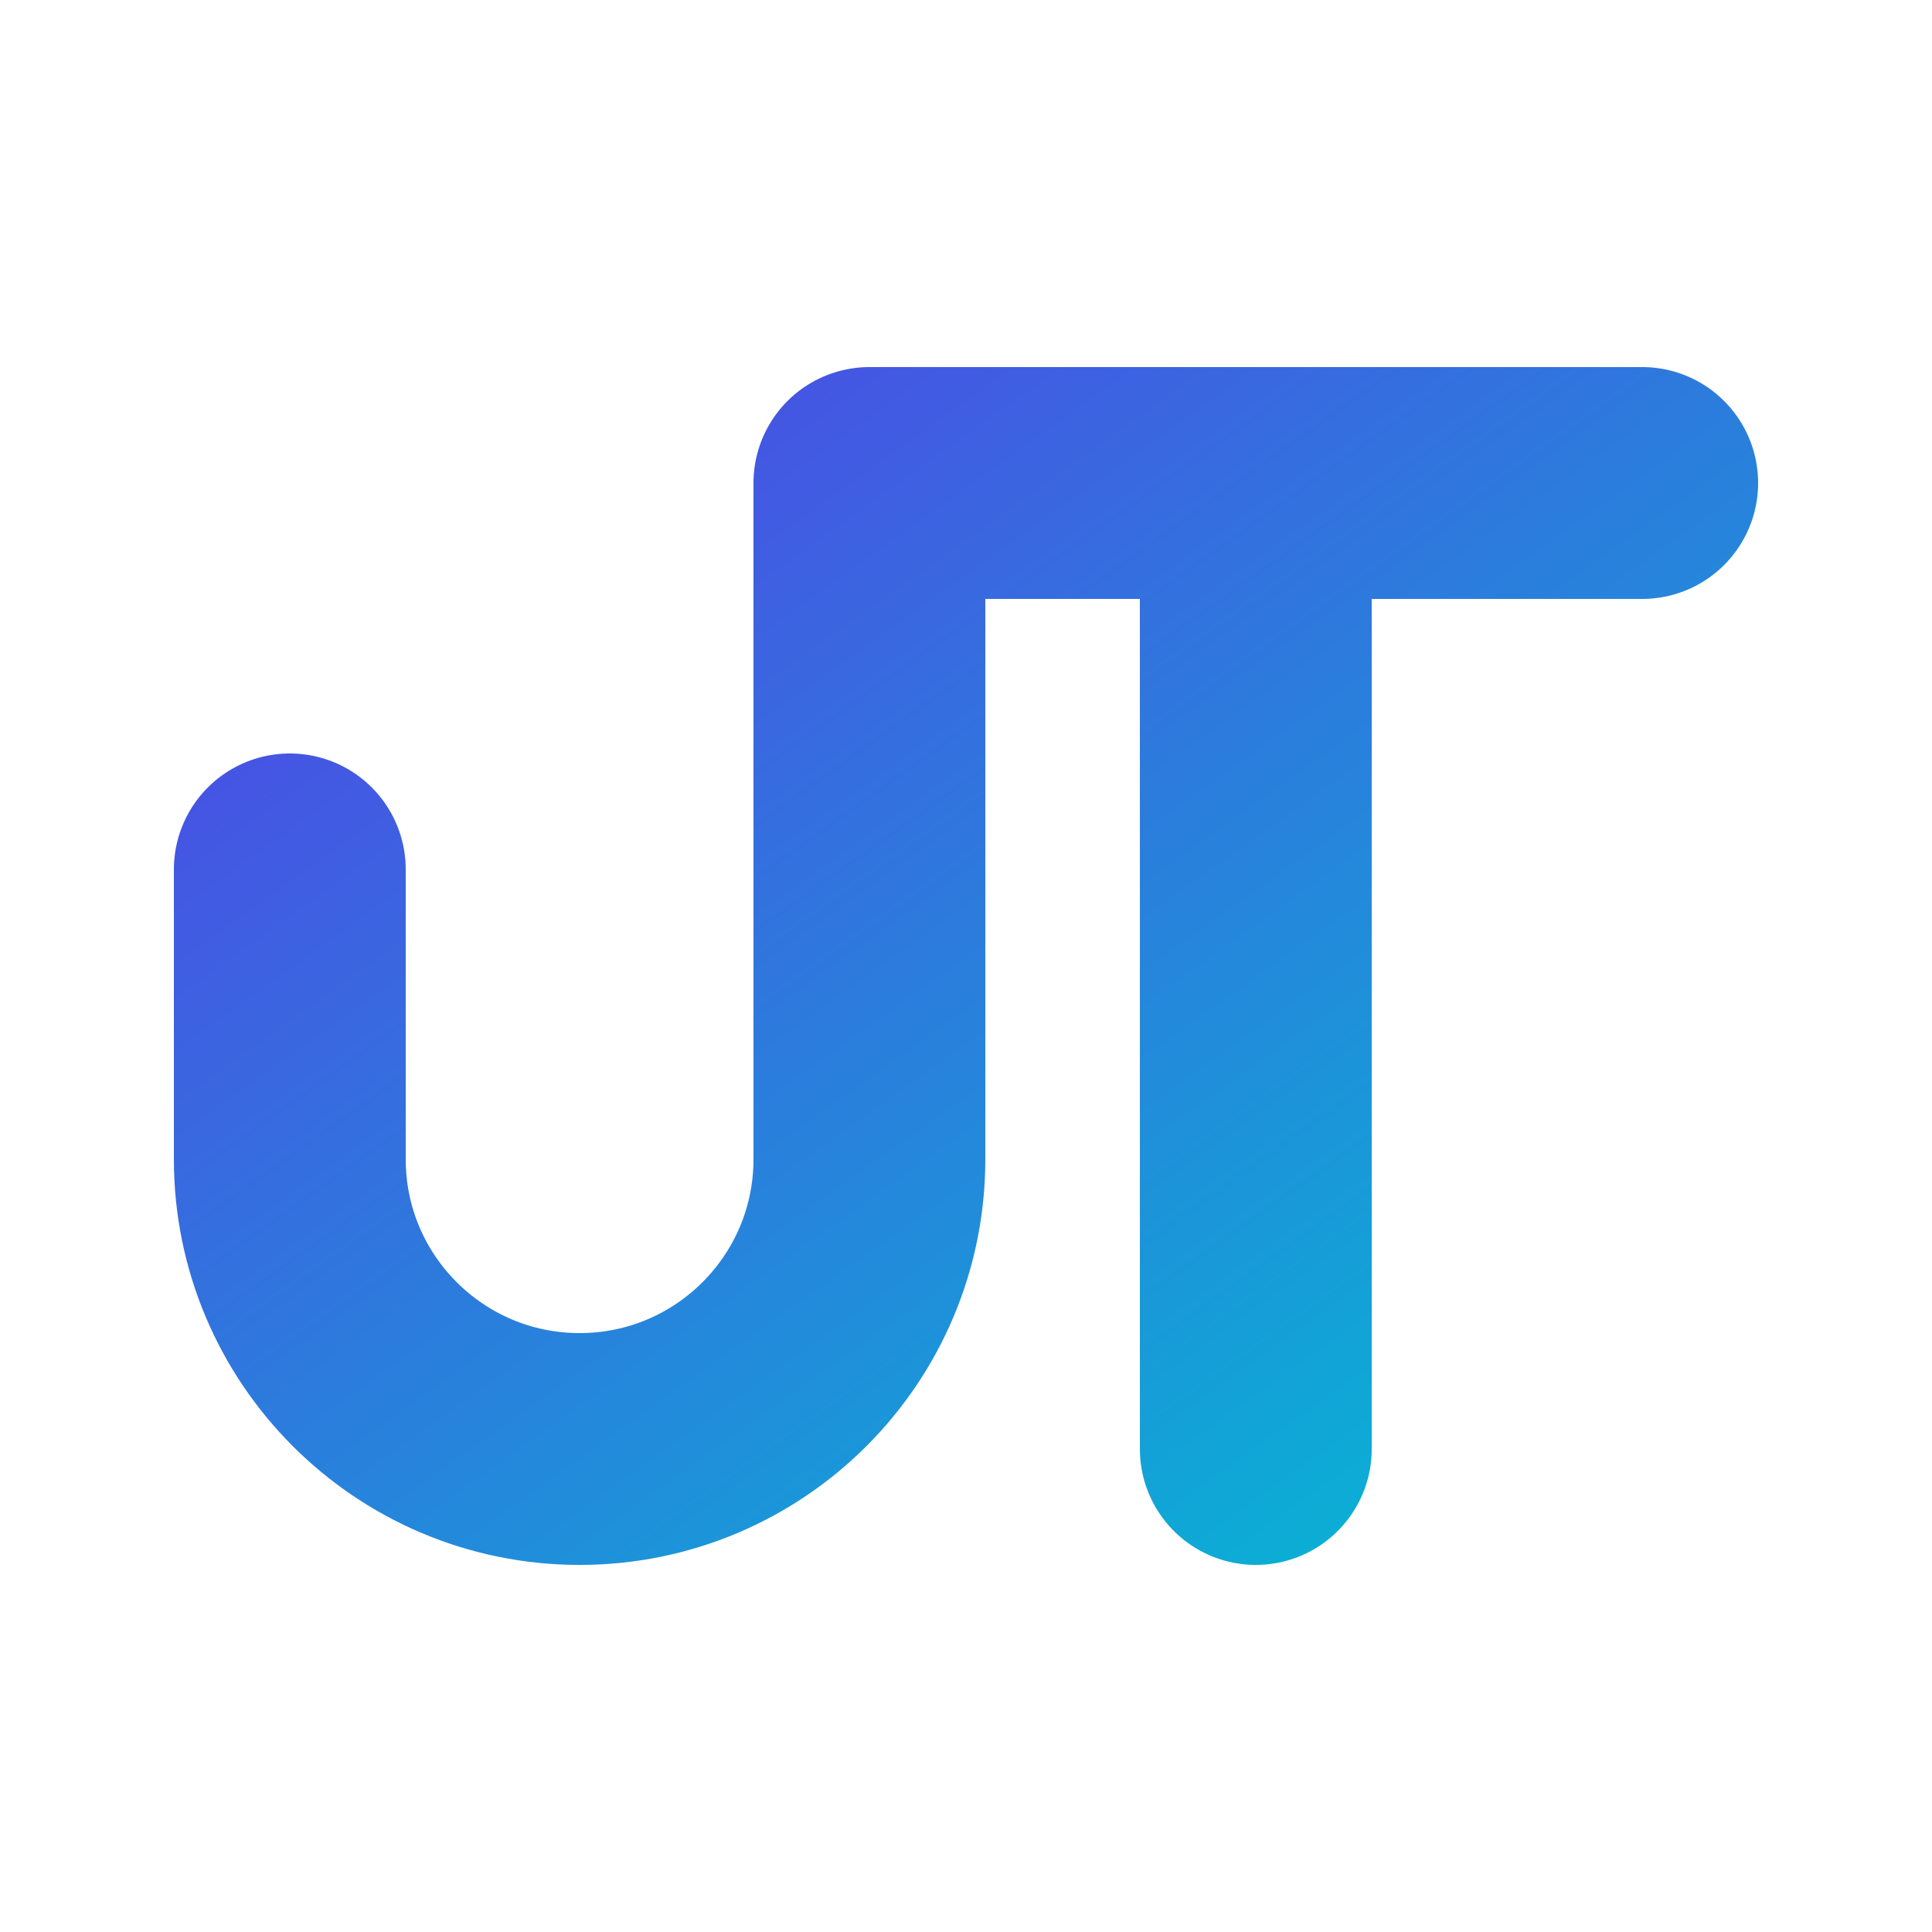
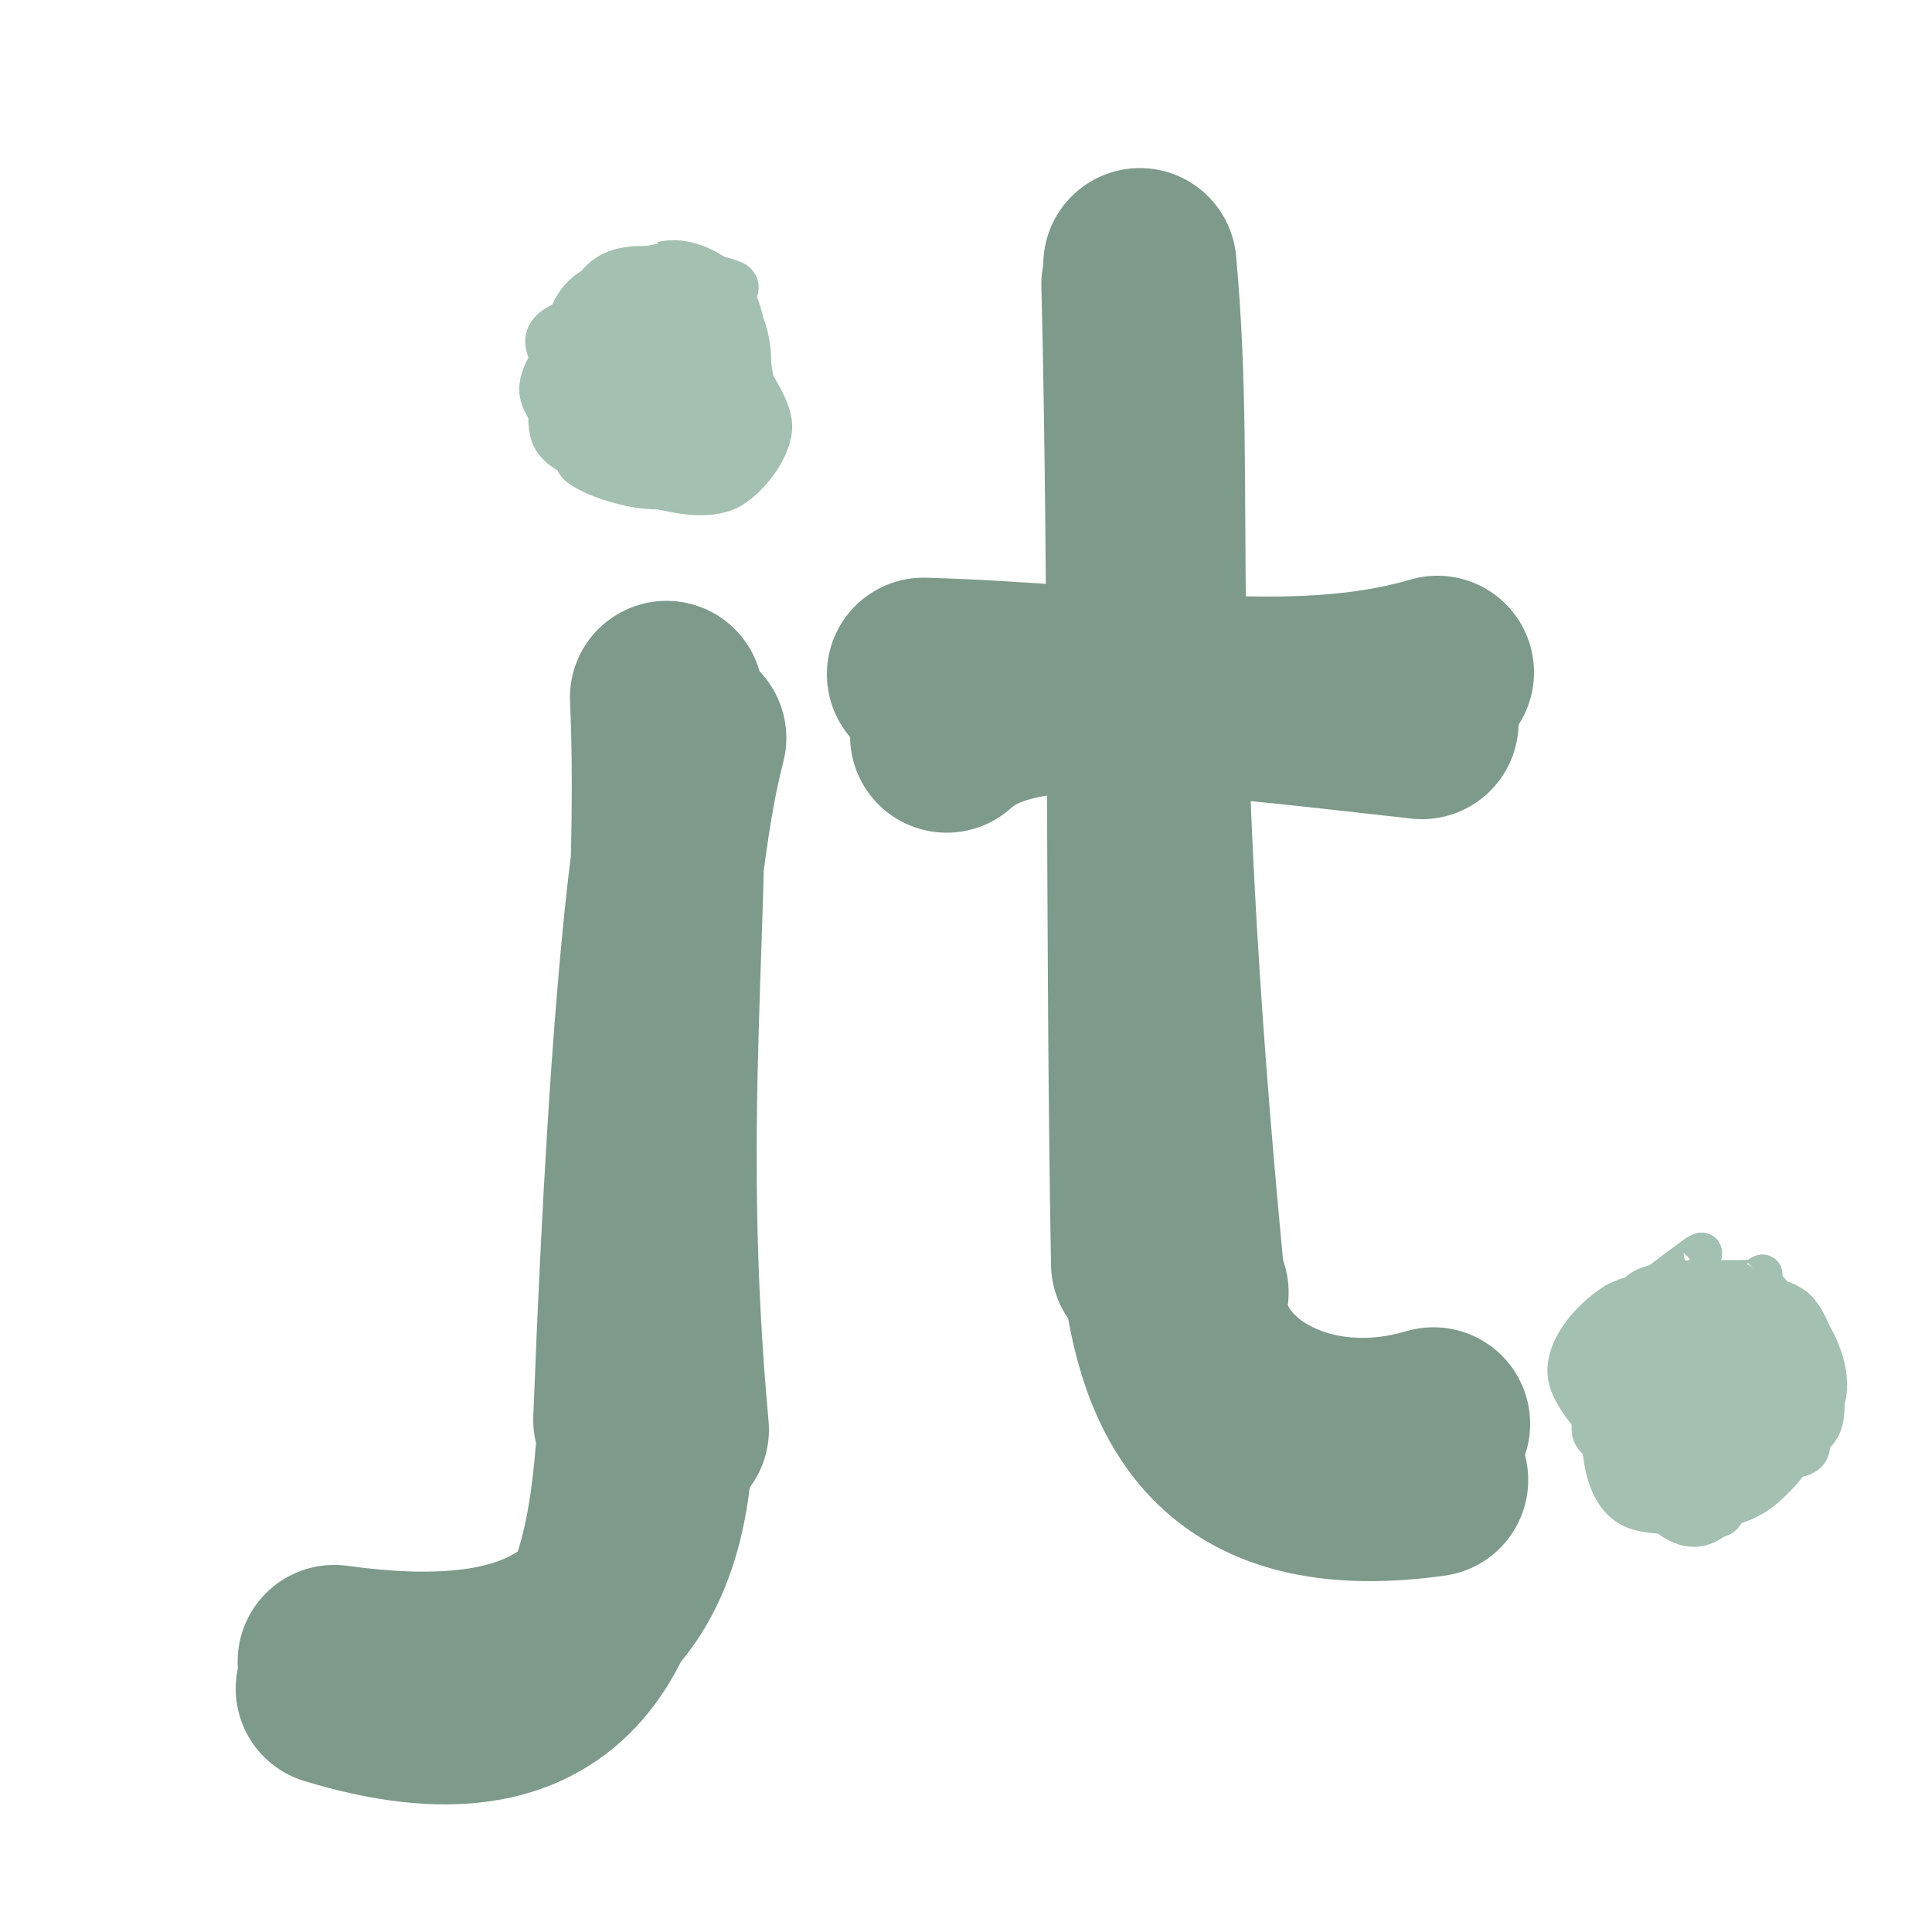
<svg xmlns="http://www.w3.org/2000/svg" viewBox="0 0 100 100" width="32" height="32">
-   <defs>
-     <linearGradient id="jtGradient" x1="0%" y1="0%" x2="100%" y2="100%">
-       <stop offset="0%" stop-color="#4F46E5" />
-       <stop offset="100%" stop-color="#06B6D4" />
-     </linearGradient>
-   </defs>
-   <path d="M 15 45 V 60 A 15 15 0 0 0 30 75 A 15 15 0 0 0 45 60 V 25 H 85 M 65 25 V 75" fill="none" stroke="url(#jtGradient)" stroke-width="12" stroke-linecap="round" stroke-linejoin="round" />
+   <path d="M37.3 15.6 C38.3 16.0, 37.7 17.0, 38.2 18.2 C38.6 19.3, 40.1 21.0, 40.0 22.2 C39.9 23.4, 38.7 24.9, 37.7 25.4 C36.6 25.9, 35.1 25.6, 33.9 25.3 C32.7 24.9, 31.6 24.2, 30.6 23.4 C29.6 22.6, 28.1 21.5, 27.9 20.4 C27.7 19.4, 28.8 18.1, 29.5 17.0 C30.2 15.9, 30.6 14.3, 32.0 13.9 C33.5 13.4, 37.1 14.1, 38.0 14.5 C38.8 14.9, 37.6 15.9, 37.2 16.0 M36.7 16.1 C37.8 16.3, 37.7 15.6, 38.2 16.7 C38.6 17.8, 39.6 21.4, 39.3 22.6 C39.0 23.8, 37.0 23.4, 36.3 23.8 C35.5 24.2, 35.7 25.2, 34.7 25.0 C33.6 24.8, 30.9 23.5, 29.8 22.5 C28.8 21.5, 28.7 19.8, 28.5 18.9 C28.3 18.0, 27.9 17.6, 28.5 17.0 C29.2 16.4, 31.0 16.0, 32.4 15.6 C33.8 15.2, 36.4 14.8, 37.0 14.7 C37.7 14.6, 36.3 15.2, 36.2 15.1" fill="#A3C0B0" stroke="#A3C0B0" stroke-width="2" />
+   <path d="M34.3 13.5 C35.4 13.2, 37.0 13.9, 37.8 14.9 C38.6 15.9, 38.8 18.2, 39.0 19.4 C39.2 20.7, 39.4 21.5, 38.9 22.5 C38.3 23.5, 36.6 24.9, 35.6 25.3 C34.6 25.7, 33.9 25.1, 32.8 24.7 C31.6 24.2, 29.3 23.9, 28.6 22.8 C28.0 21.8, 28.6 19.7, 28.9 18.4 C29.2 17.2, 29.3 15.9, 30.3 15.1 C31.4 14.2, 34.2 13.5, 35.0 13.5 C35.8 13.4, 35.1 14.5, 35.1 14.6 M34.6 14.0 C35.6 14.0, 37.1 14.6, 37.8 15.5 C38.6 16.3, 39.0 17.9, 38.9 19.0 C38.9 20.2, 38.3 21.4, 37.6 22.4 C36.9 23.4, 35.9 25.0, 34.6 25.3 C33.3 25.6, 30.8 24.8, 30.0 24.2 C29.3 23.7, 30.1 23.0, 30.1 22.0 C30.0 20.9, 29.5 19.3, 29.9 17.9 C30.3 16.6, 31.5 14.3, 32.5 13.9 C33.4 13.5, 34.9 15.3, 35.5 15.6 C36.1 15.8, 35.9 15.5, 36.0 15.2" fill="none" stroke="#A3C0B0" stroke-width="2" />
+   <path d="M35.7 38.2 C34.7 42.0, 33.5 50.1, 32.6 73.5 M34.5 36.1 C35.0 47.2, 33.3 57.7, 34.8 74.0 M34 74 C33.8 84.8, 27.5 87.4, 17.3 86.0 M32.7 75.4 C32.0 83.9, 29.4 91.1, 17.2 87.4" fill="none" stroke="#7D9A8A" stroke-width="10" stroke-linecap="round" stroke-linejoin="round" />
+   <path d="M59.0 13.7 C60.1 25.6, 58.4 34.3, 61.5 66.4 M58.9 14.7 C59.3 30.9, 59.1 48.7, 59.4 65.4 M60 66 C60.9 73.1, 64.1 78.0, 74.1 76.6 M61.7 66.9 C61.1 71.5, 67.1 75.8, 74.2 73.7" fill="none" stroke="#7D9A8A" stroke-width="10" stroke-linecap="round" stroke-linejoin="round" />
+   <path d="M49.0 38.1 C52.5 34.9, 60.2 35.9, 73.6 37.4 M47.8 34.9 C58.3 35.2, 66.9 37.0, 74.4 34.8" fill="none" stroke="#7D9A8A" stroke-width="10" stroke-linecap="round" stroke-linejoin="round" />
+   <path d="M85.7 66.8 C86.8 66.5, 88.8 66.7, 90.1 66.9 C91.3 67.2, 92.6 67.0, 93.3 68.1 C94.1 69.2, 94.7 72.3, 94.4 73.5 C94.1 74.8, 92.6 74.7, 91.5 75.7 C90.5 76.6, 89.2 78.7, 88.1 79.0 C87.1 79.3, 86.2 78.5, 85.2 77.5 C84.2 76.5, 82.6 74.3, 82.2 72.9 C81.8 71.5, 82.0 70.4, 82.9 69.1 C83.8 67.8, 86.9 65.6, 87.7 65.0 C88.5 64.4, 88.0 65.3, 87.8 65.5 M91.5 66.7 C92.2 67.3, 91.5 68.1, 91.9 69.5 C92.3 70.9, 94.0 74.0, 93.7 75.0 C93.4 76.0, 90.9 75.1, 90.0 75.7 C89.2 76.3, 89.9 78.6, 88.8 78.6 C87.7 78.5, 84.6 76.1, 83.5 75.2 C82.5 74.4, 82.2 74.5, 82.4 73.4 C82.5 72.3, 83.4 69.9, 84.2 68.7 C85.0 67.6, 86.1 66.6, 87.1 66.4 C88.0 66.3, 89.4 67.6, 89.8 67.8 C90.1 68.1, 89.2 68.2, 89.2 67.9" fill="#A3C0B0" stroke="#A3C0B0" stroke-width="2" />
+   <path d="M88.4 66.1 C89.6 66.4, 91.7 66.8, 92.8 67.8 C93.8 68.7, 94.7 70.5, 94.6 71.9 C94.5 73.3, 93.1 75.1, 92.3 76.1 C91.4 77.1, 90.7 77.7, 89.4 78.0 C88.1 78.4, 85.6 78.6, 84.5 78.1 C83.4 77.6, 83.0 76.2, 82.9 74.9 C82.7 73.6, 83.1 71.9, 83.4 70.5 C83.8 69.1, 83.8 67.5, 85.0 66.7 C86.2 66.0, 89.5 66.3, 90.5 66.2 C91.5 66.1, 91.3 65.8, 91.1 66.0 M90.0 66.9 C91.3 67.4, 92.5 68.2, 93.2 69.0 C93.9 69.9, 94.2 70.9, 94.0 72.1 C93.7 73.3, 92.5 75.3, 91.6 76.1 C90.7 76.9, 89.7 76.5, 88.7 76.8 C87.8 77.1, 86.8 78.2, 86.0 78.0 C85.2 77.8, 84.9 76.6, 84.1 75.5 C83.3 74.3, 81.2 72.5, 81.1 71.1 C81.0 69.8, 82.2 68.3, 83.6 67.4 C85.1 66.6, 88.9 66.3, 89.8 66.3 C90.7 66.3, 89.2 67.5, 89.0 67.3" fill="none" stroke="#A3C0B0" stroke-width="2" />
</svg>
